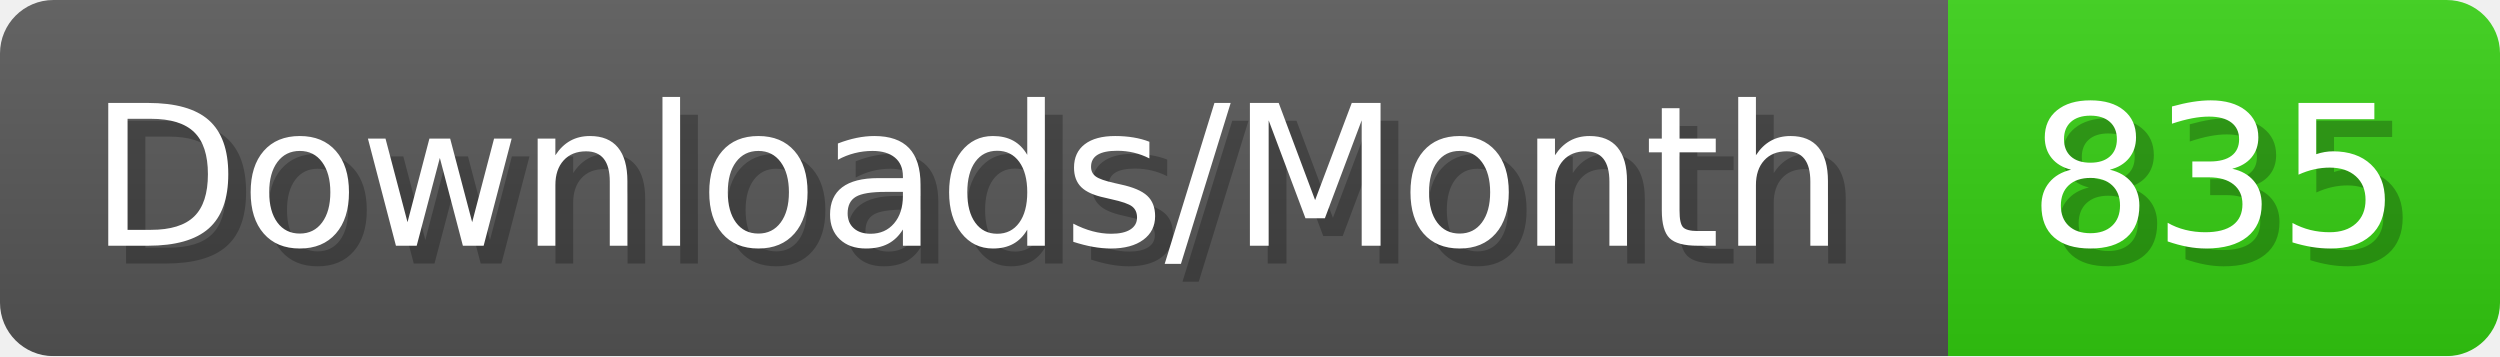
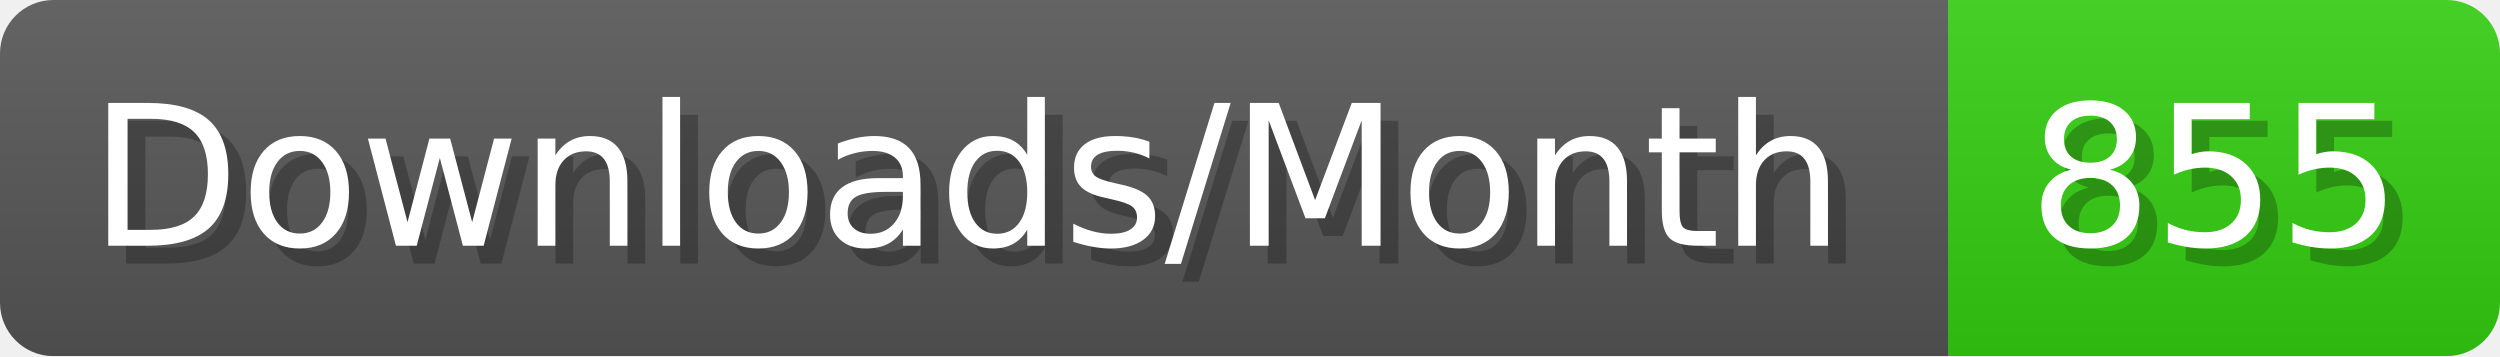
- <svg xmlns="http://www.w3.org/2000/svg" width="140.4" height="20" viewBox="0 0 1404 200" role="img" aria-label="Downloads/Month: 835">
+ <svg xmlns="http://www.w3.org/2000/svg" width="140.4" height="20" viewBox="0 0 1404 200" role="img" aria-label="Downloads/Month: 855">
  <linearGradient id="YlXUI" x2="0" y2="100%">
    <stop offset="0" stop-opacity=".1" stop-color="#EEE" />
    <stop offset="1" stop-opacity=".1" />
  </linearGradient>
  <mask id="JHhop">
    <rect width="1404" height="200" rx="30" fill="#FFF" />
  </mask>
  <g mask="url(#JHhop)">
    <rect width="1094" height="200" fill="#555" />
    <rect width="310" height="200" fill="#3C1" x="1094" />
    <rect width="1404" height="200" fill="url(#YlXUI)" />
  </g>
  <g aria-hidden="true" fill="#fff" text-anchor="start" font-family="Verdana,DejaVu Sans,sans-serif" font-size="110">
    <text x="60" y="148" textLength="994" fill="#000" opacity="0.25">Downloads/Month</text>
    <text x="50" y="138" textLength="994">Downloads/Month</text>
-     <text x="1149" y="148" textLength="210" fill="#000" opacity="0.25">835</text>
-     <text x="1139" y="138" textLength="210">835</text>
+     <text x="1149" y="148" textLength="210" fill="#000" opacity="0.25">855</text>
+     <text x="1139" y="138" textLength="210">855</text>
  </g>
</svg>
